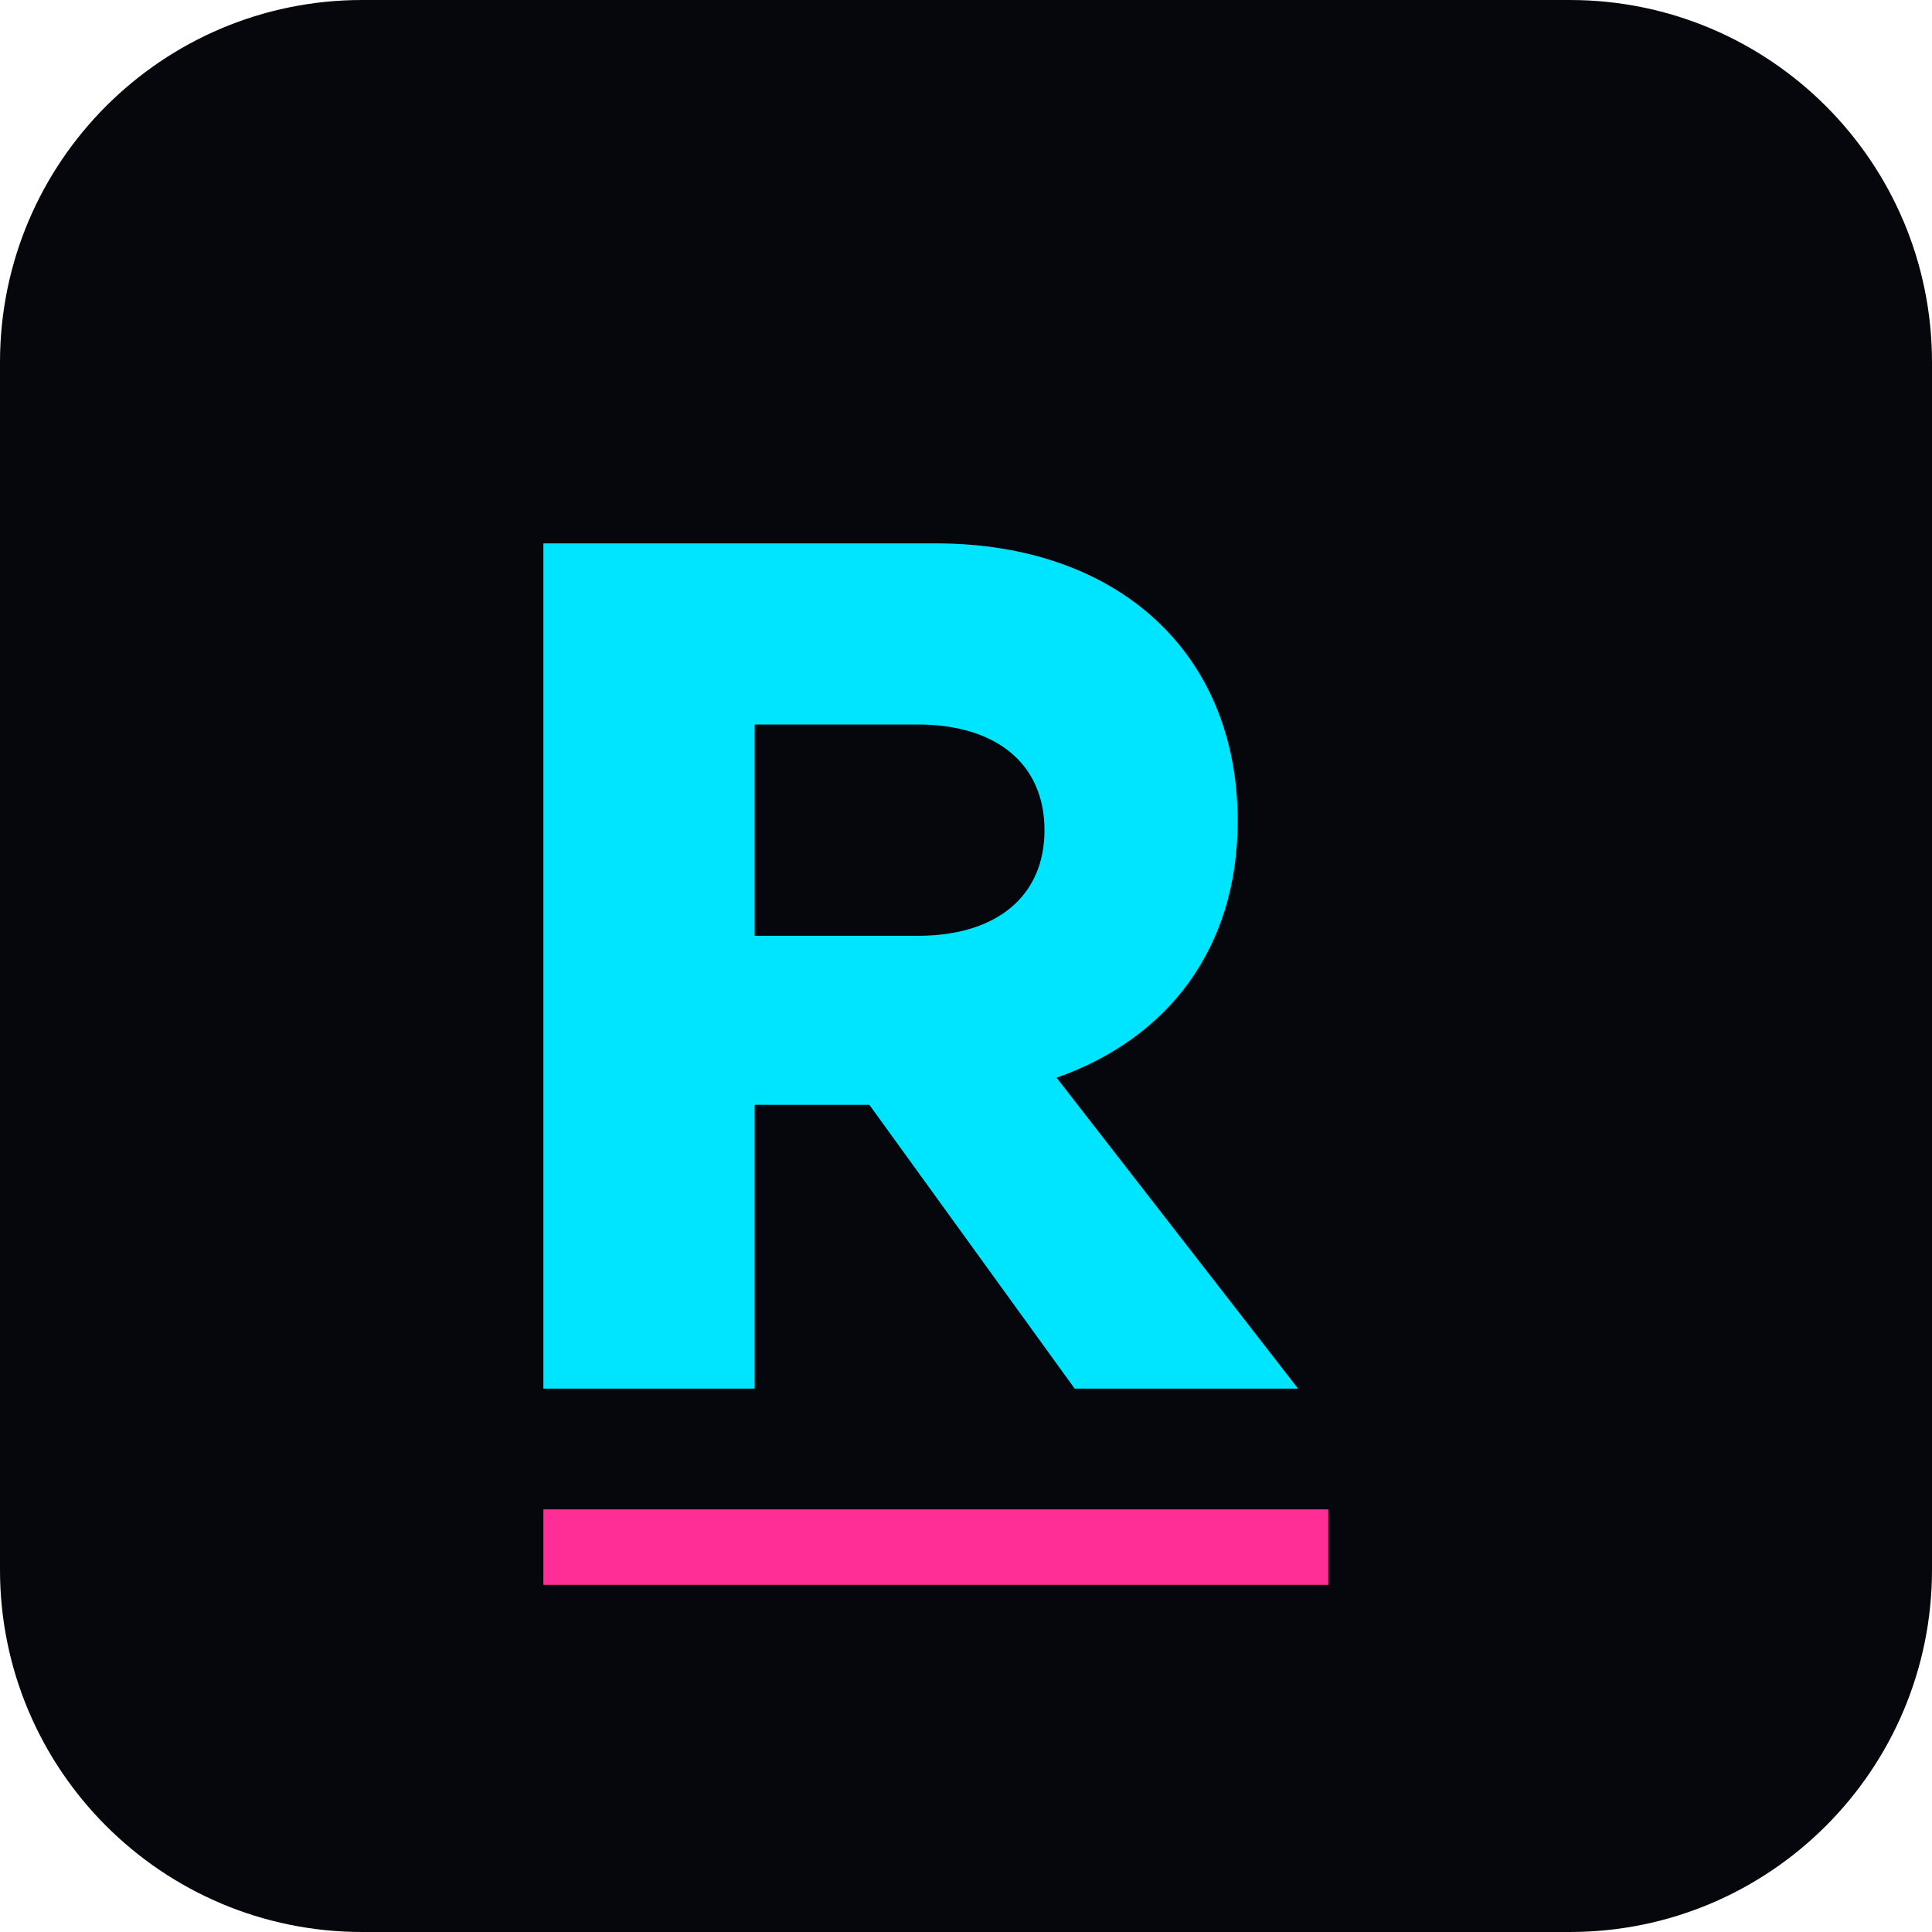
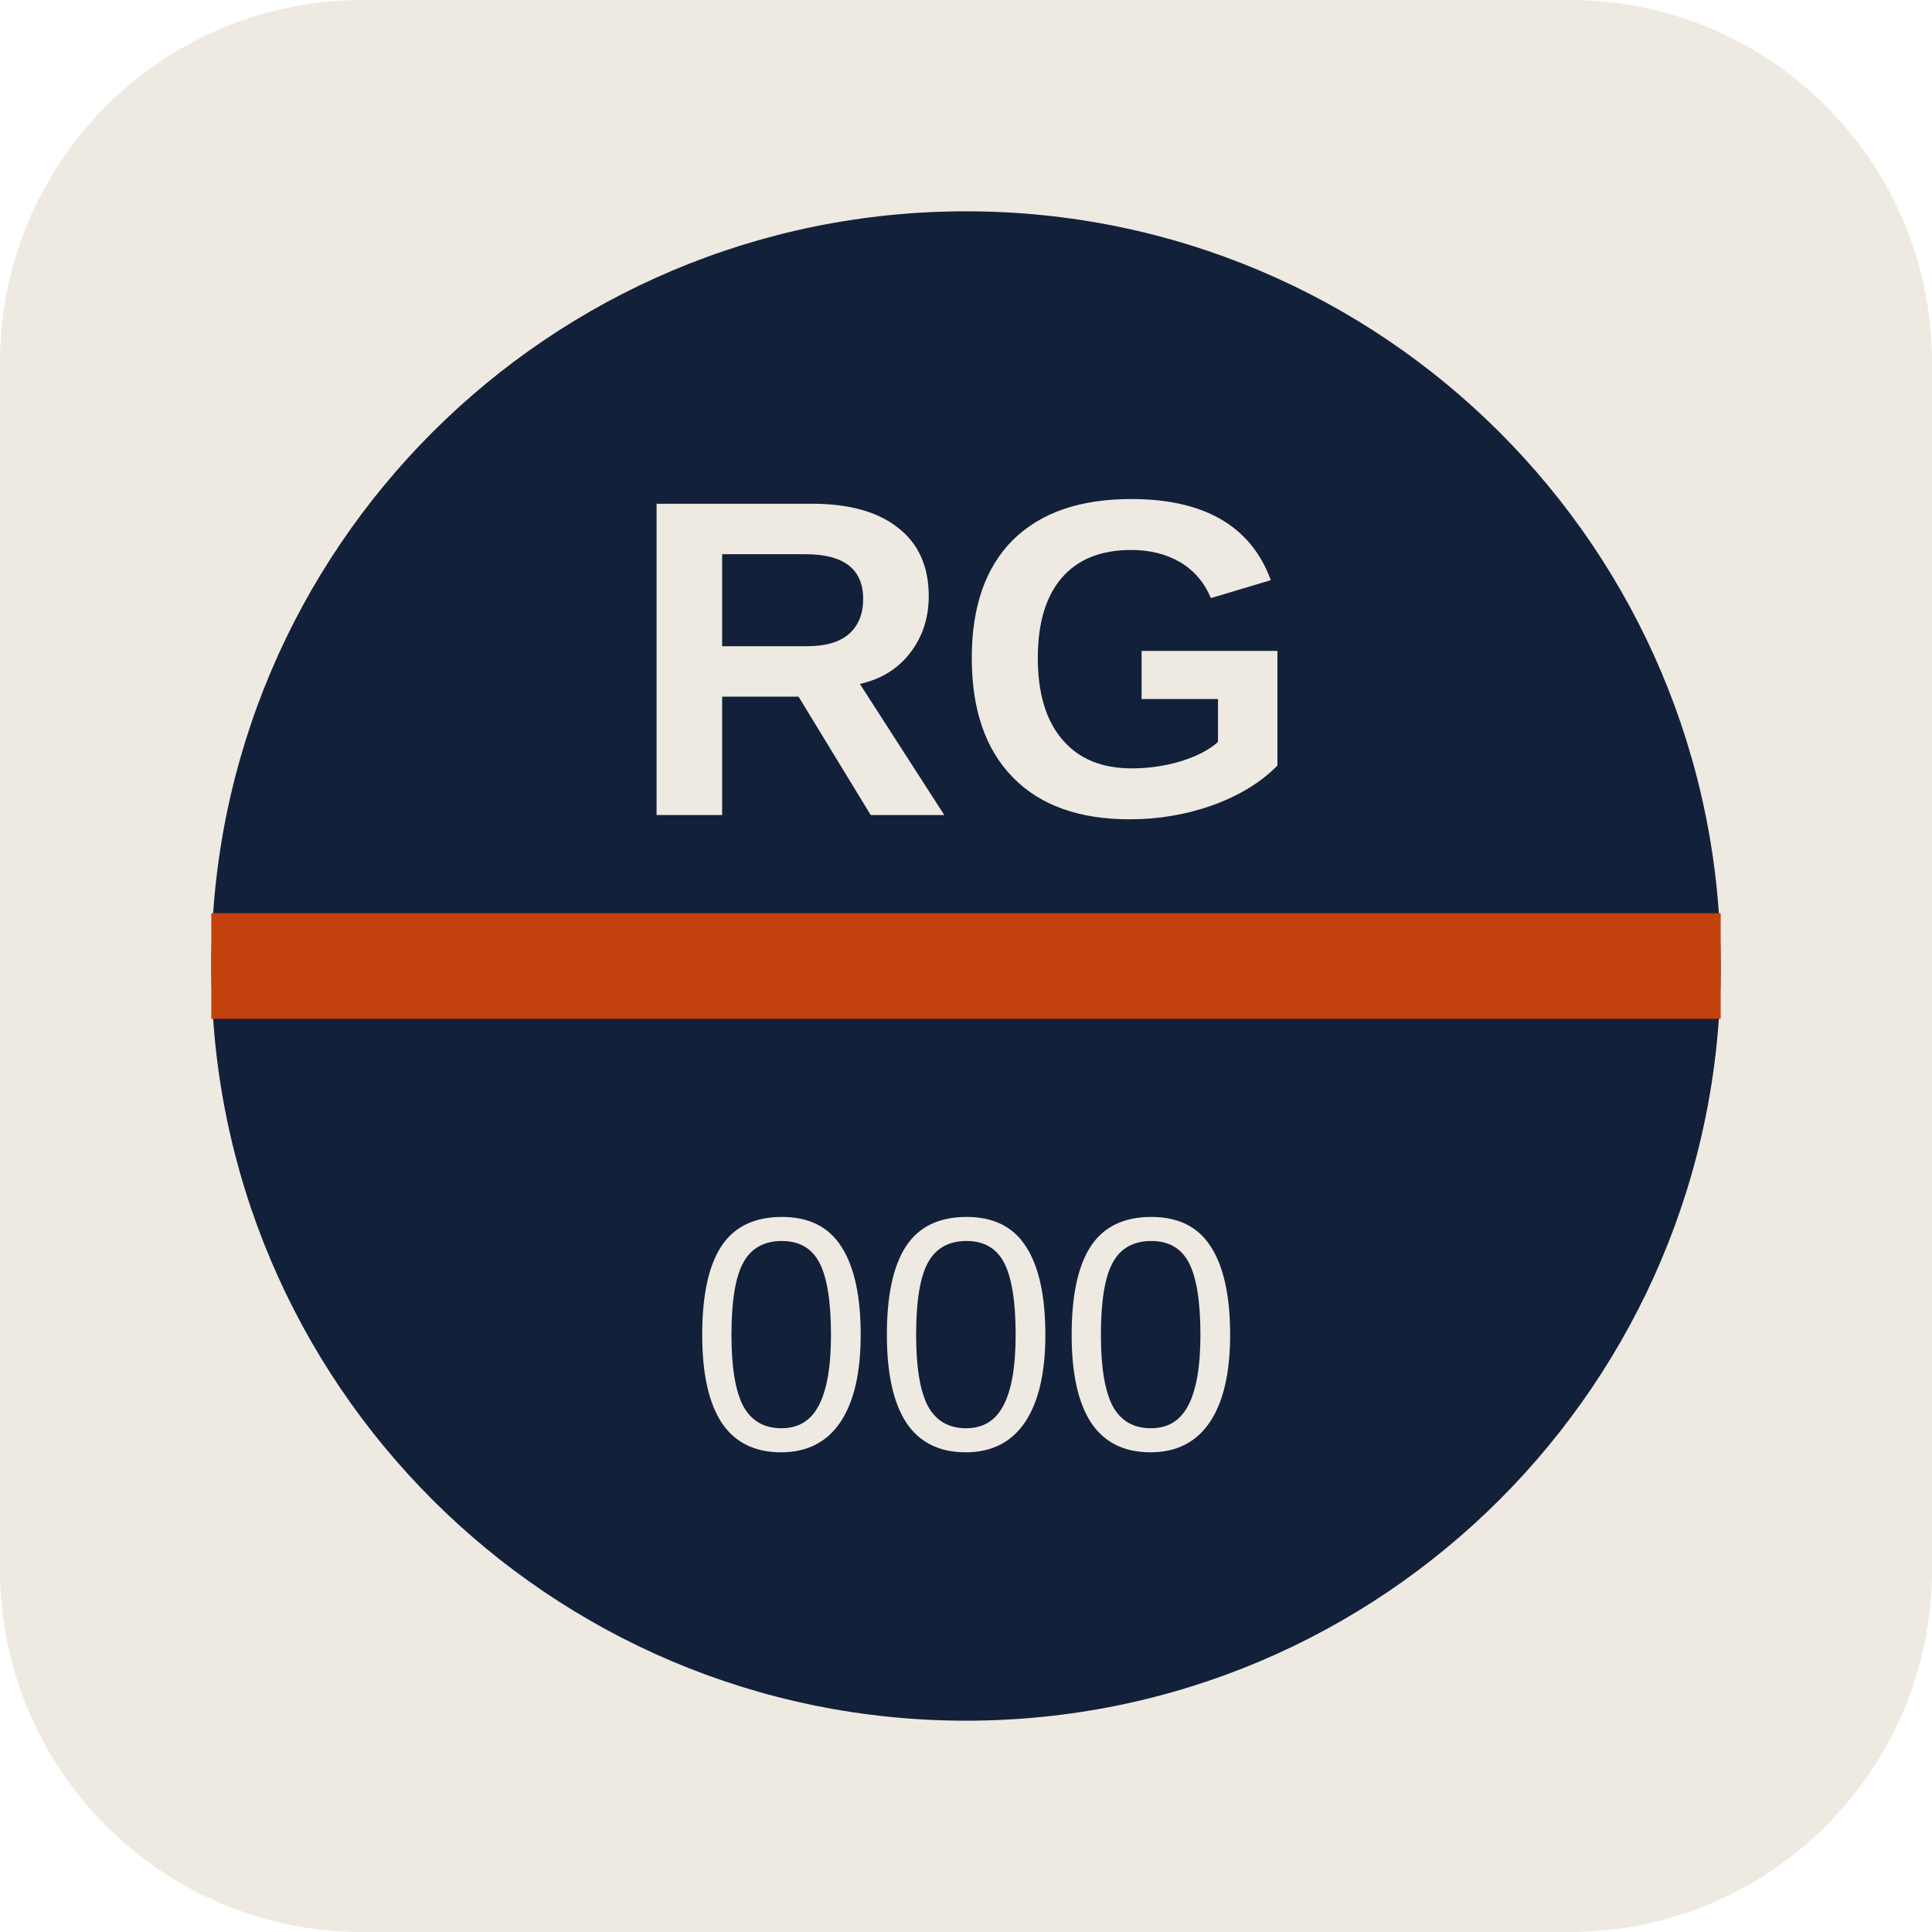
<svg xmlns="http://www.w3.org/2000/svg" viewBox="0 0 64 64">
-   <rect width="64" height="64" rx="12" fill="#05070d" />
-   <path d="M18 46V18h13c6 0 10 3.6 10 9.2 0 4.2-2.3 7.2-6 8.5L43 46h-7.4l-6.8-9.4H25V46z" fill="#00e5ff" />
-   <path d="M25 24v7h5.4c2.6 0 4.2-1.3 4.2-3.5S33 24 30.4 24z" fill="#05070d" />
-   <rect x="18" y="50" width="26" height="2.5" fill="#ff2e97" />
+   <rect width="64" height="64" rx="12" fill="#eeeae1" />
+   <circle cx="32" cy="32" r="25" fill="#13203a" />
+   <path d="M7 32h50" stroke="#c2410c" stroke-width="3.5" />
+   <text x="32" y="27" text-anchor="middle" font-family="Arial Narrow, Arial, sans-serif" font-weight="700" font-size="15" fill="#eeeae1">RG</text>
+   <text x="32" y="48" text-anchor="middle" font-family="Arial, sans-serif" font-size="11" fill="#eeeae1">000</text>
</svg>
